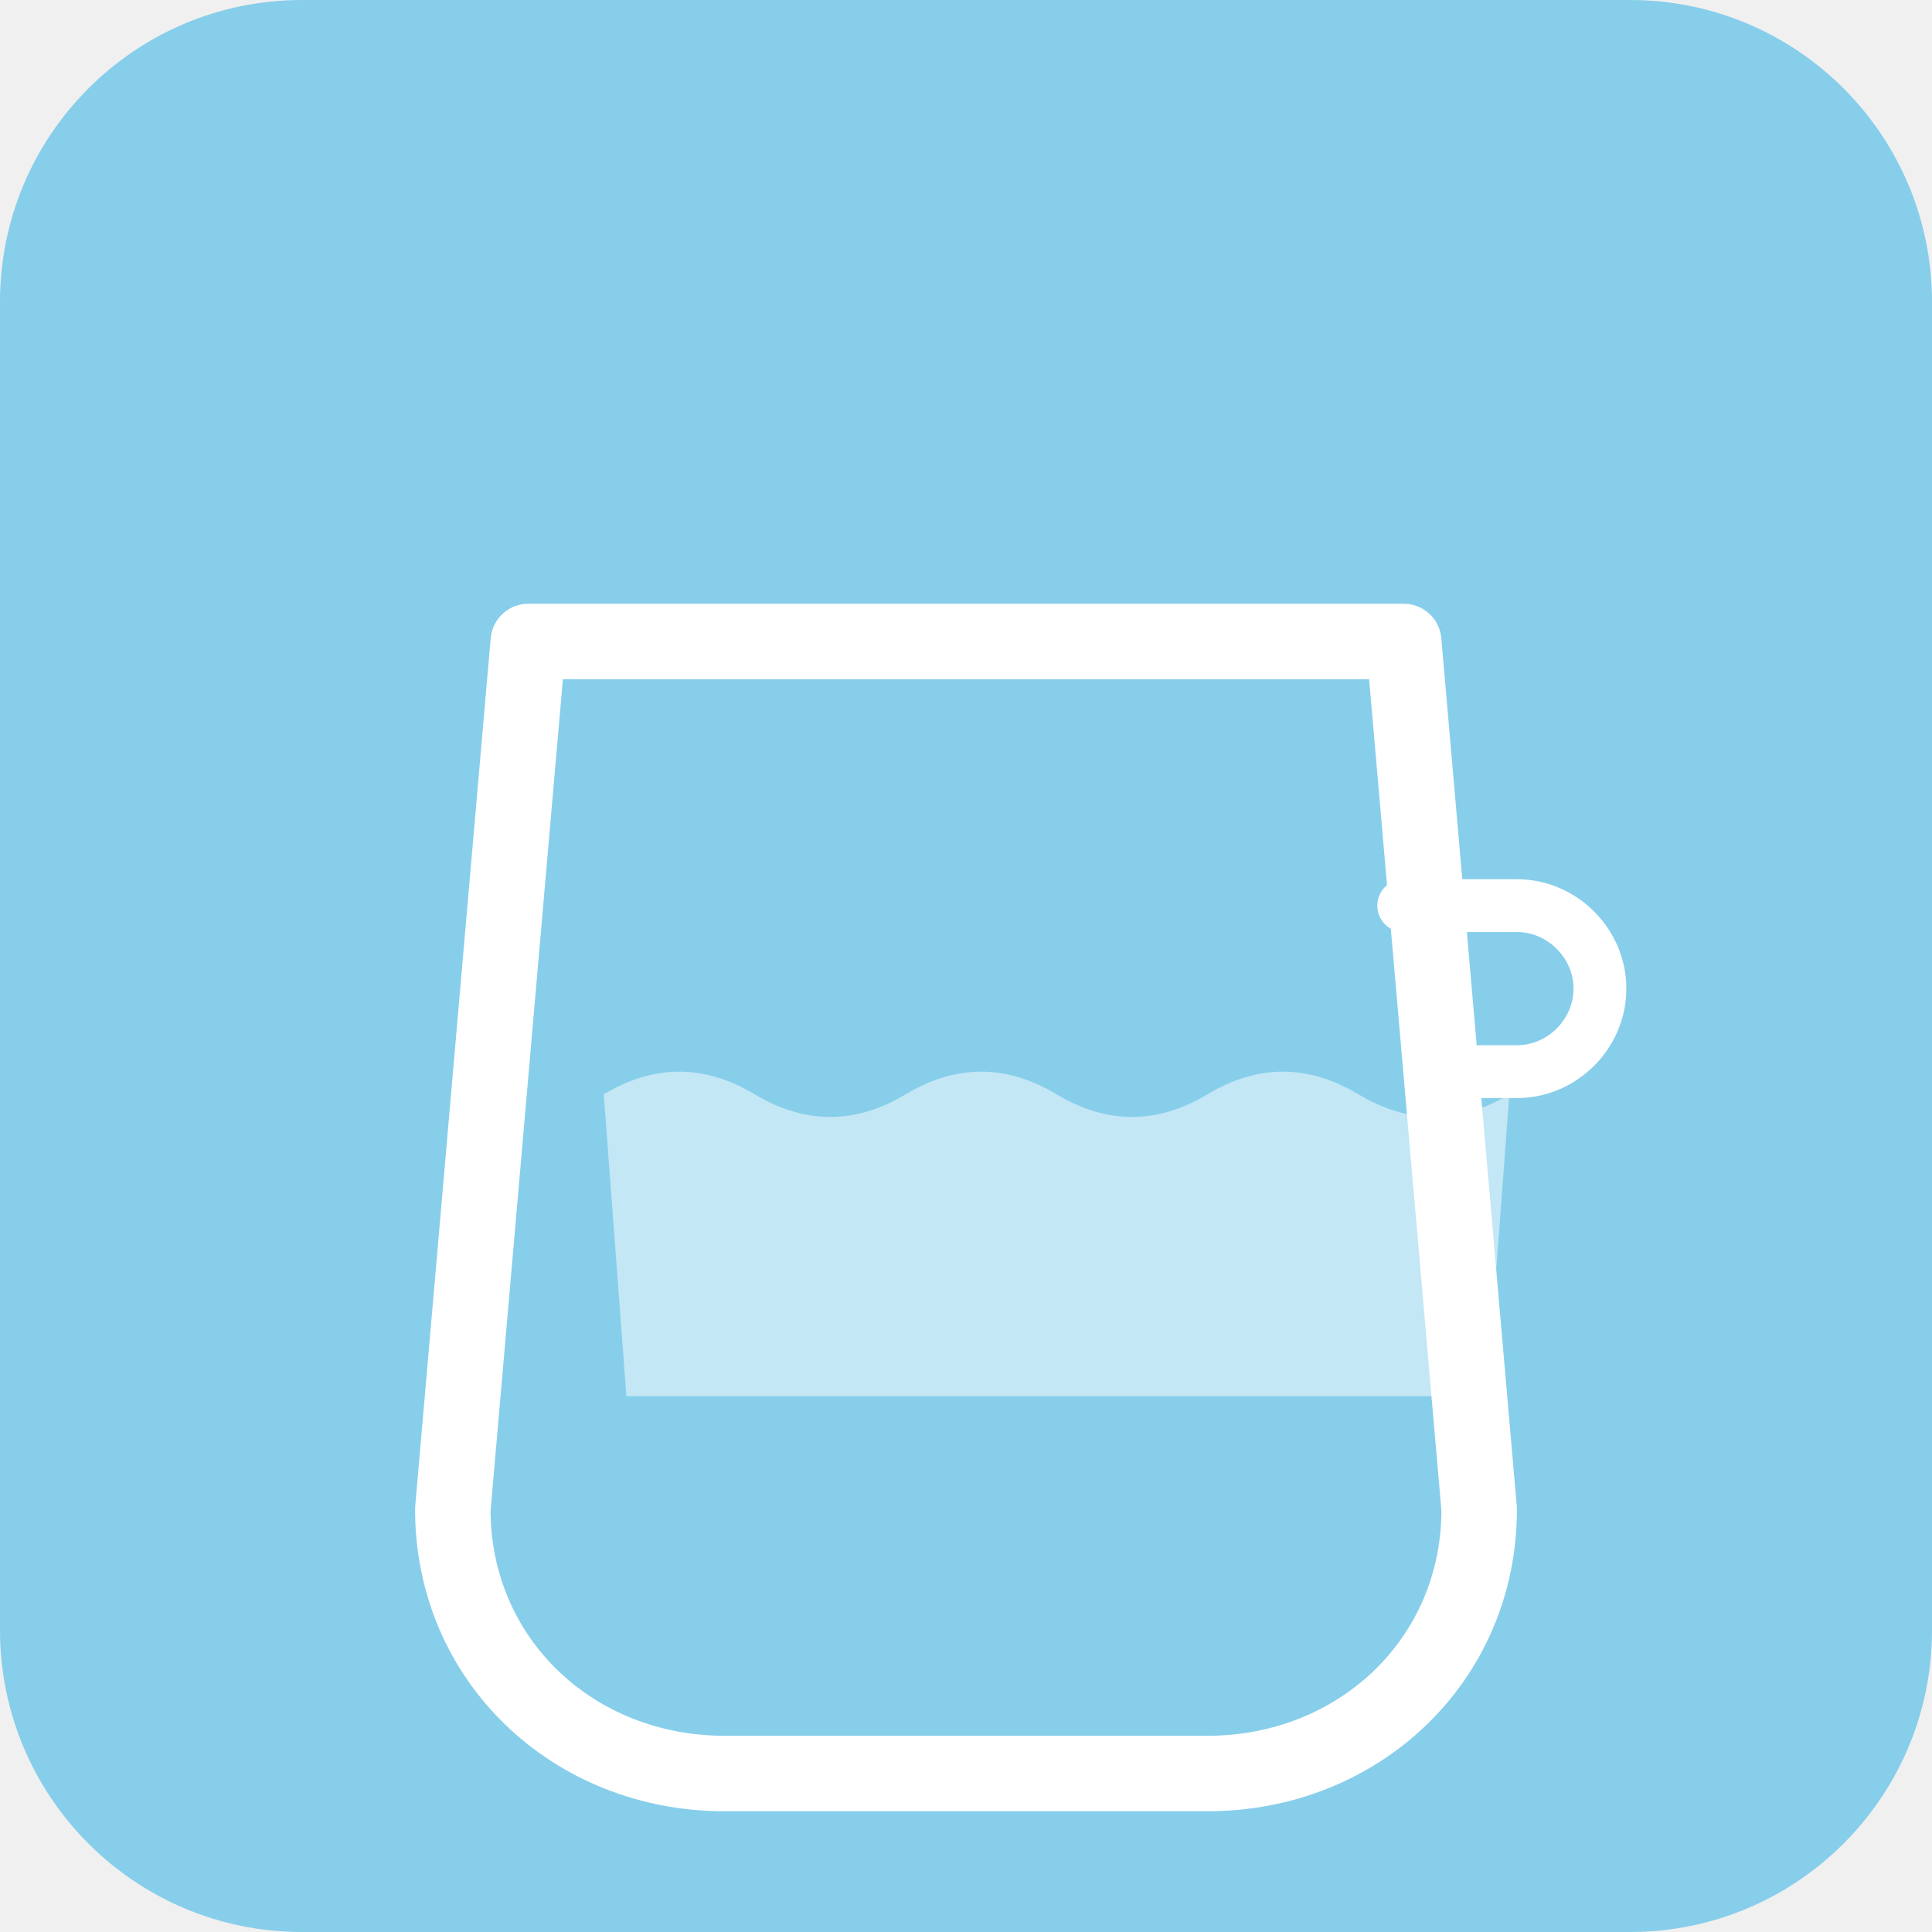
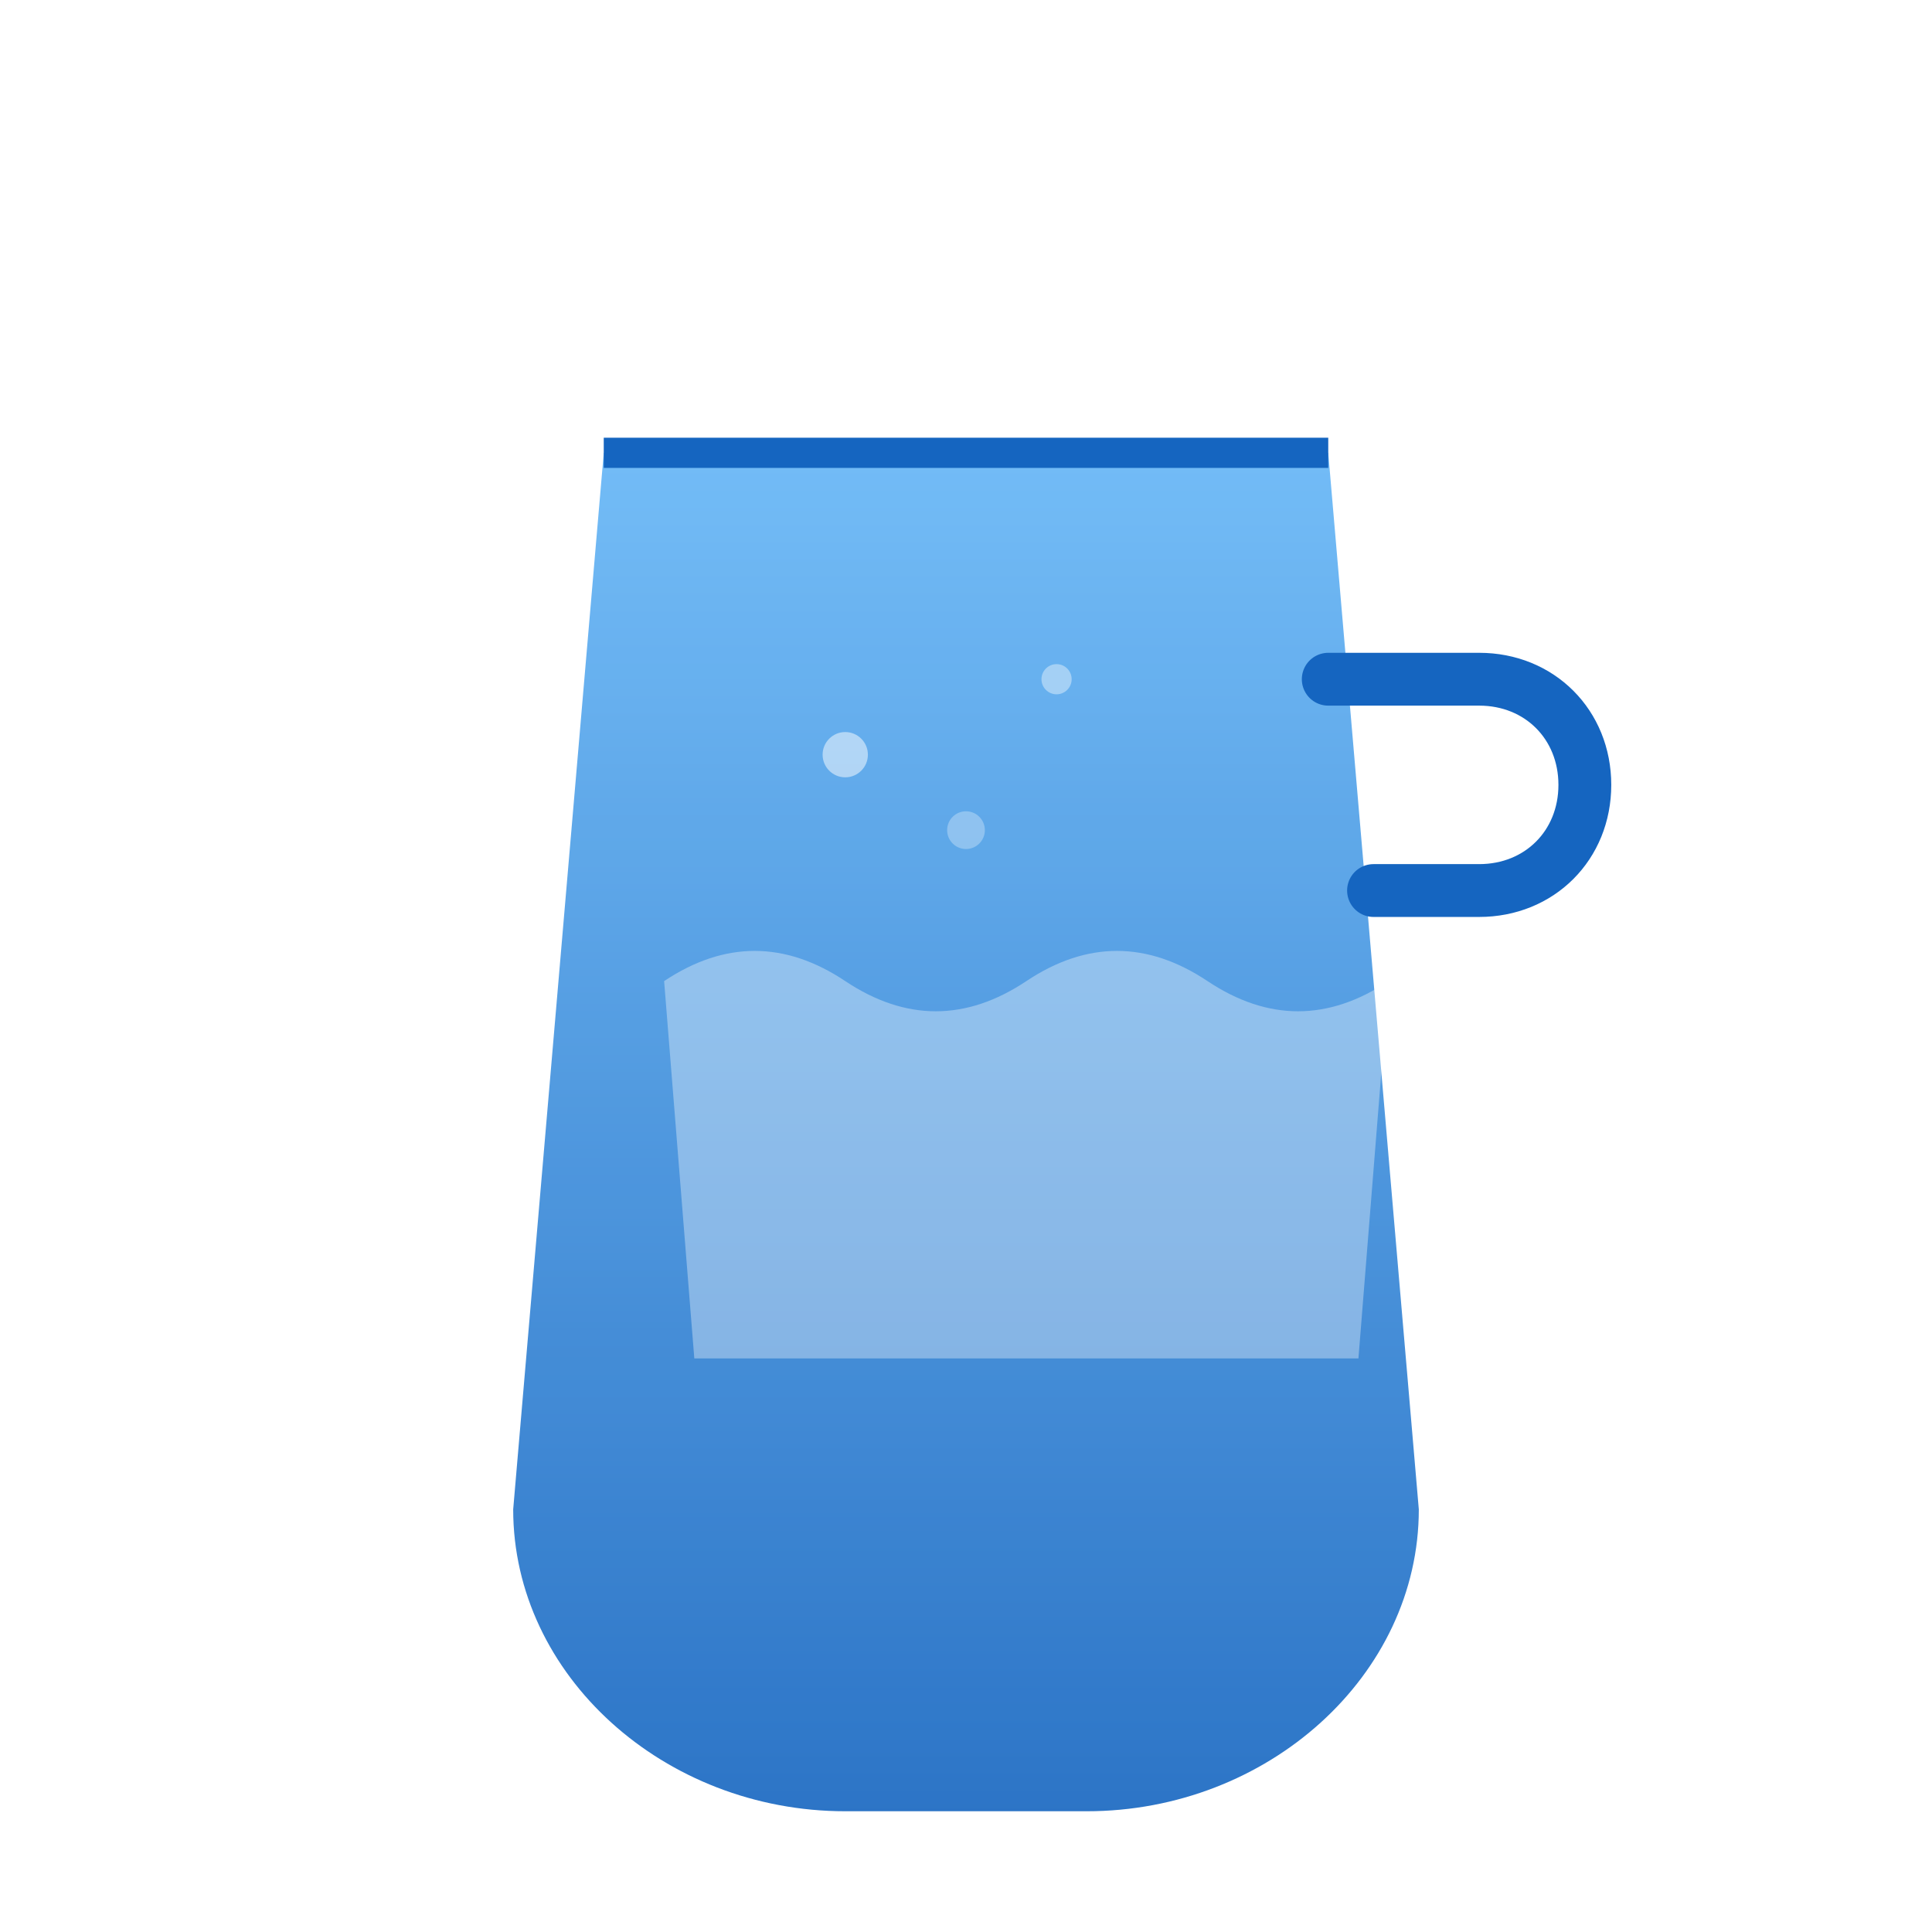
<svg xmlns="http://www.w3.org/2000/svg" viewBox="0 0 512 512">
-   <rect width="512" height="512" rx="80" fill="#87CEEB" />
-   <g transform="translate(40,30)">
-     <path fill="none" stroke="#fff" stroke-width="20" stroke-linejoin="round" d="M100 140h232l20 230c0 40-32 70-72 70H152c-40 0-72-30-72-70z" />
-     <path fill="none" stroke="#fff" stroke-width="14" stroke-linecap="round" d="M332 210h30c12 0 22 10 22 22s-10 22-22 22h-22" />
-     <path fill="rgba(255,255,255,0.5)" d="M120 260q20-12 40 0t40 0 40 0 40 0 40 0 40 0l-6 80H126z" />
-   </g>
+   <rect width="512" height="512" fill="#fff" />
+   <defs>
+     <linearGradient id="g" x1="0" y1="0" x2="0" y2="1">
+       <stop offset="0%" stop-color="#64B5F6" />
+       <stop offset="100%" stop-color="#1565C0" />
+     </linearGradient>
+   </defs>
+   <path fill="url(#g)" d="M160 120h192l24 280c0 44-40 80-88 80h-64c-48 0-88-36-88-80l24-280z" opacity="0.9" />
+   <path fill="none" stroke="#1565C0" stroke-width="8" d="M160 120h192" />
+   <path fill="rgba(255,255,255,0.35)" d="M176 260q24-16 48 0t48 0 48 0 48 0l-8 100H184z" />
+   <path fill="none" stroke="#1565C0" stroke-width="14" stroke-linecap="round" d="M352 180h40c16 0 28 12 28 28s-12 28-28 28h-28" />
+   <circle cx="224" cy="200" r="6" fill="rgba(255,255,255,0.5)" />
+   <circle cx="280" cy="180" r="4" fill="rgba(255,255,255,0.4)" />
+   <circle cx="256" cy="220" r="5" fill="rgba(255,255,255,0.3)" />
</svg>
